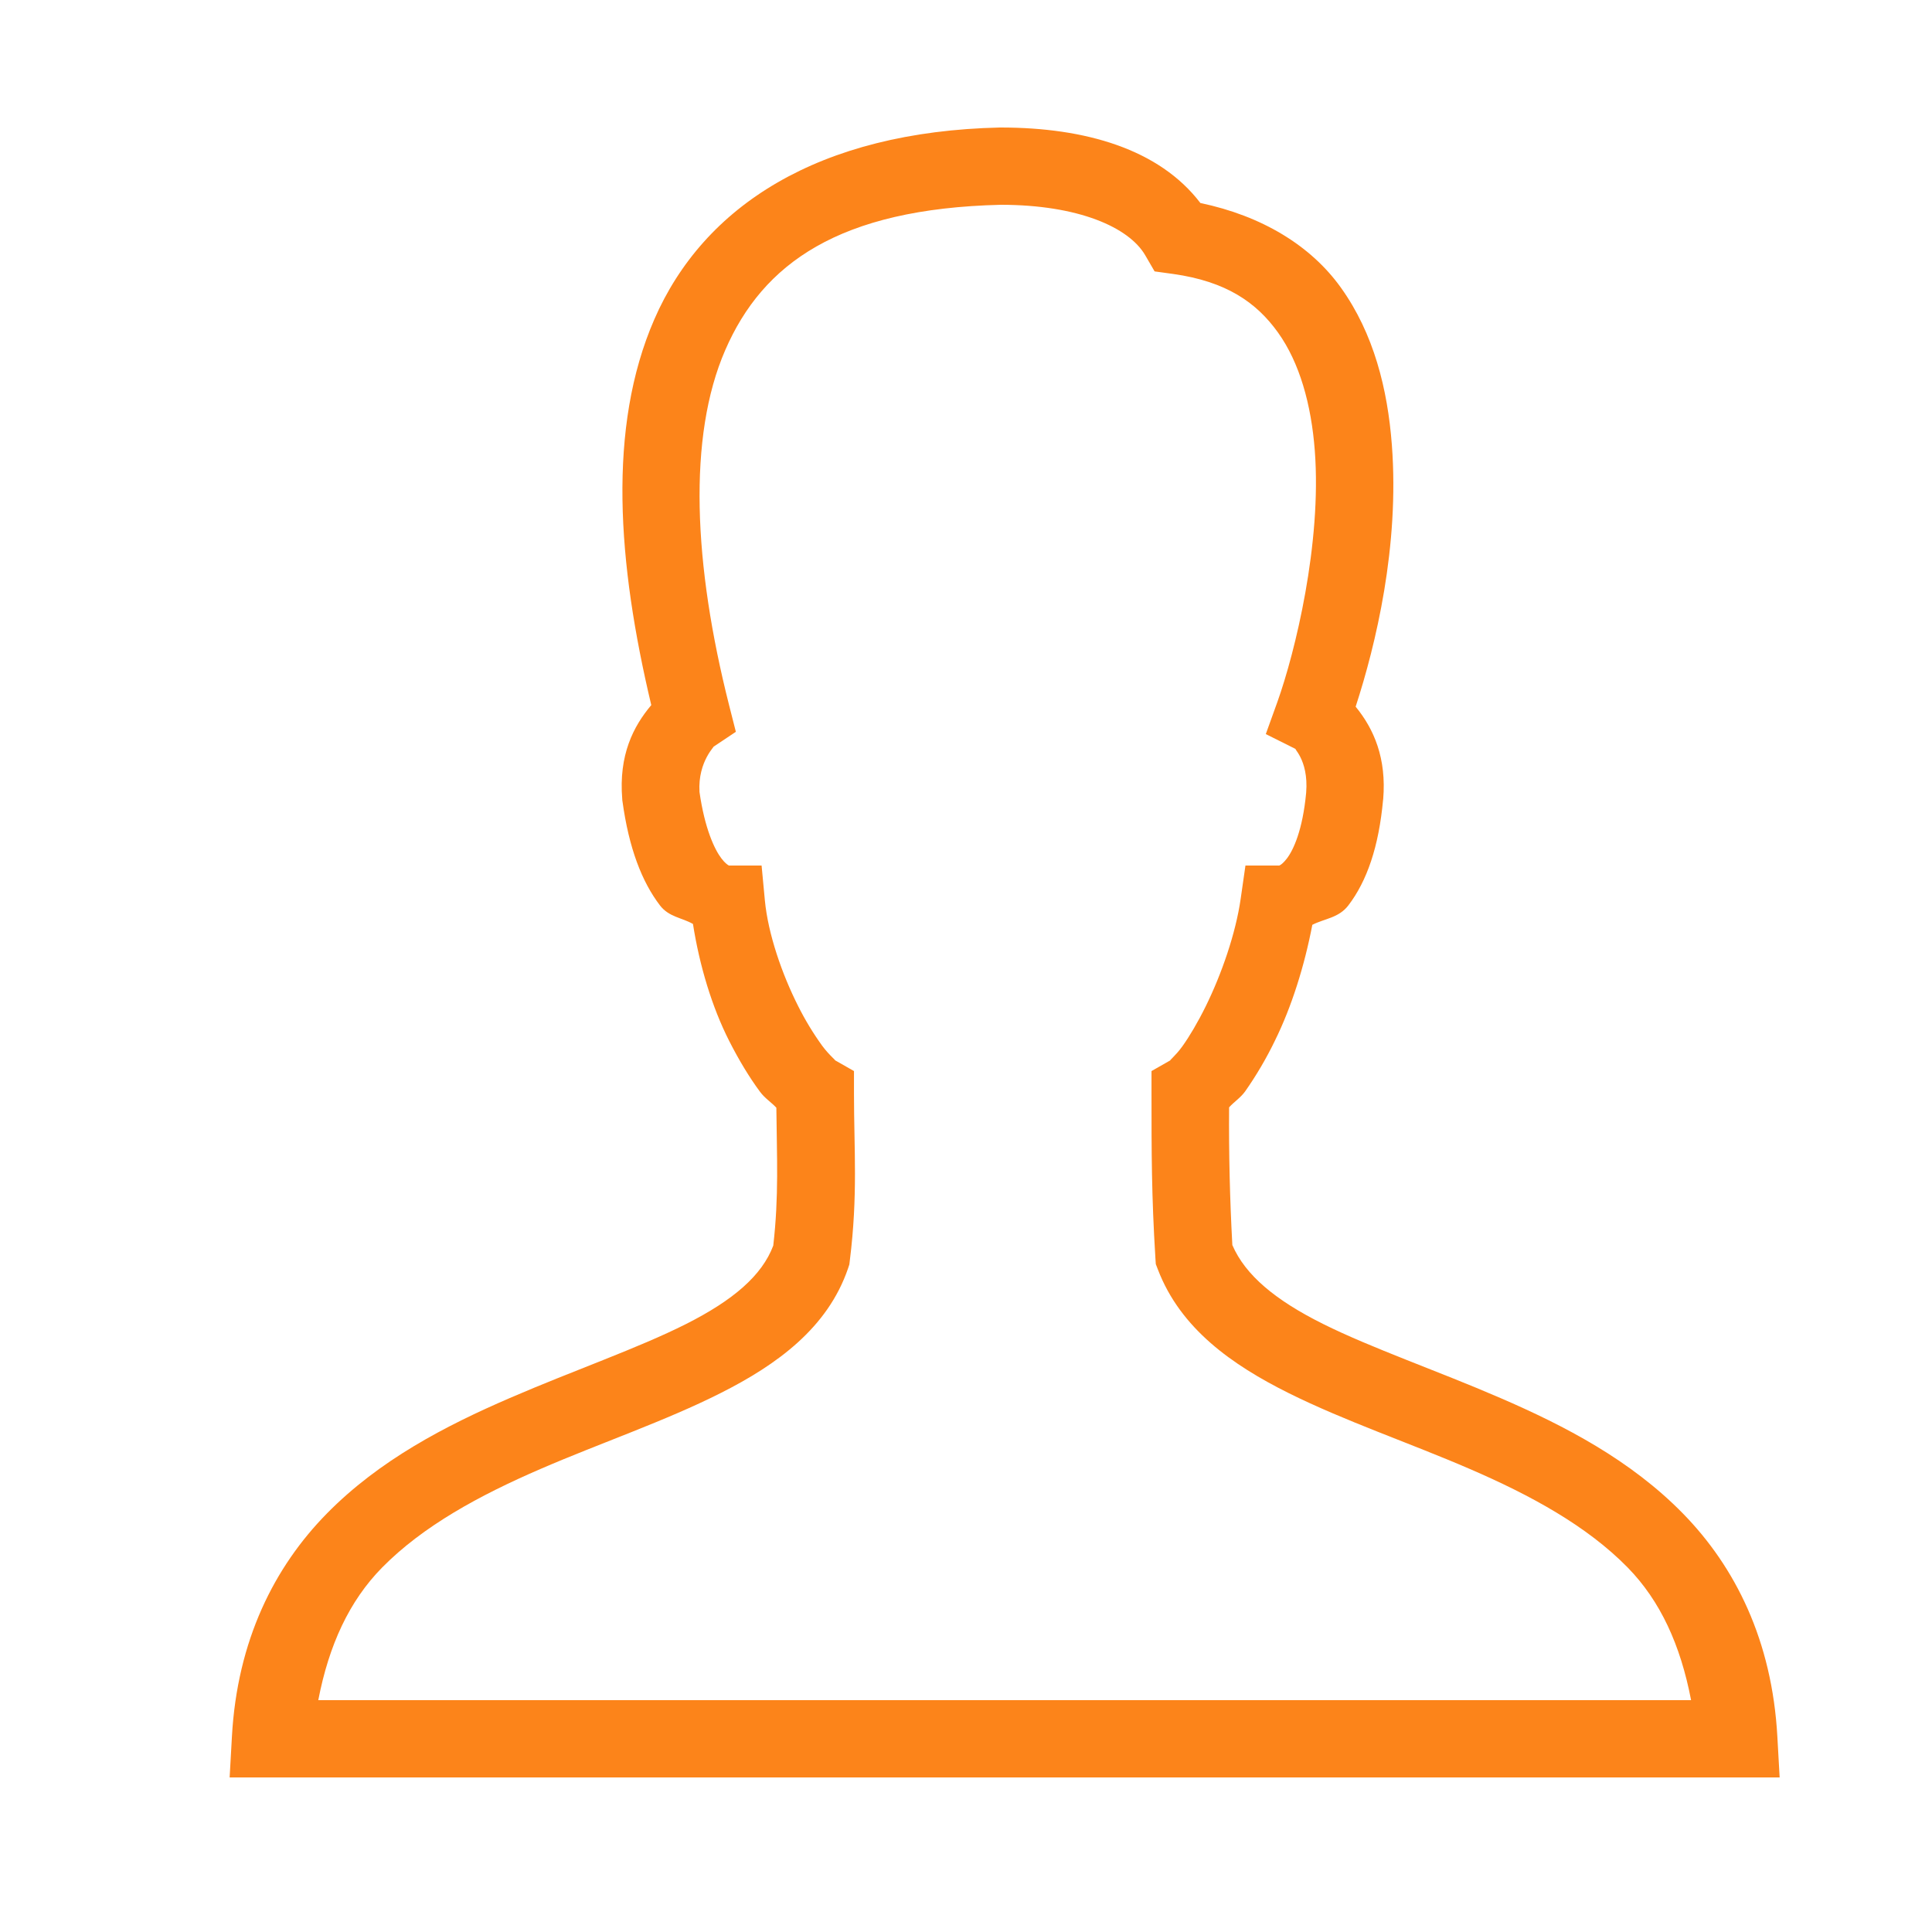
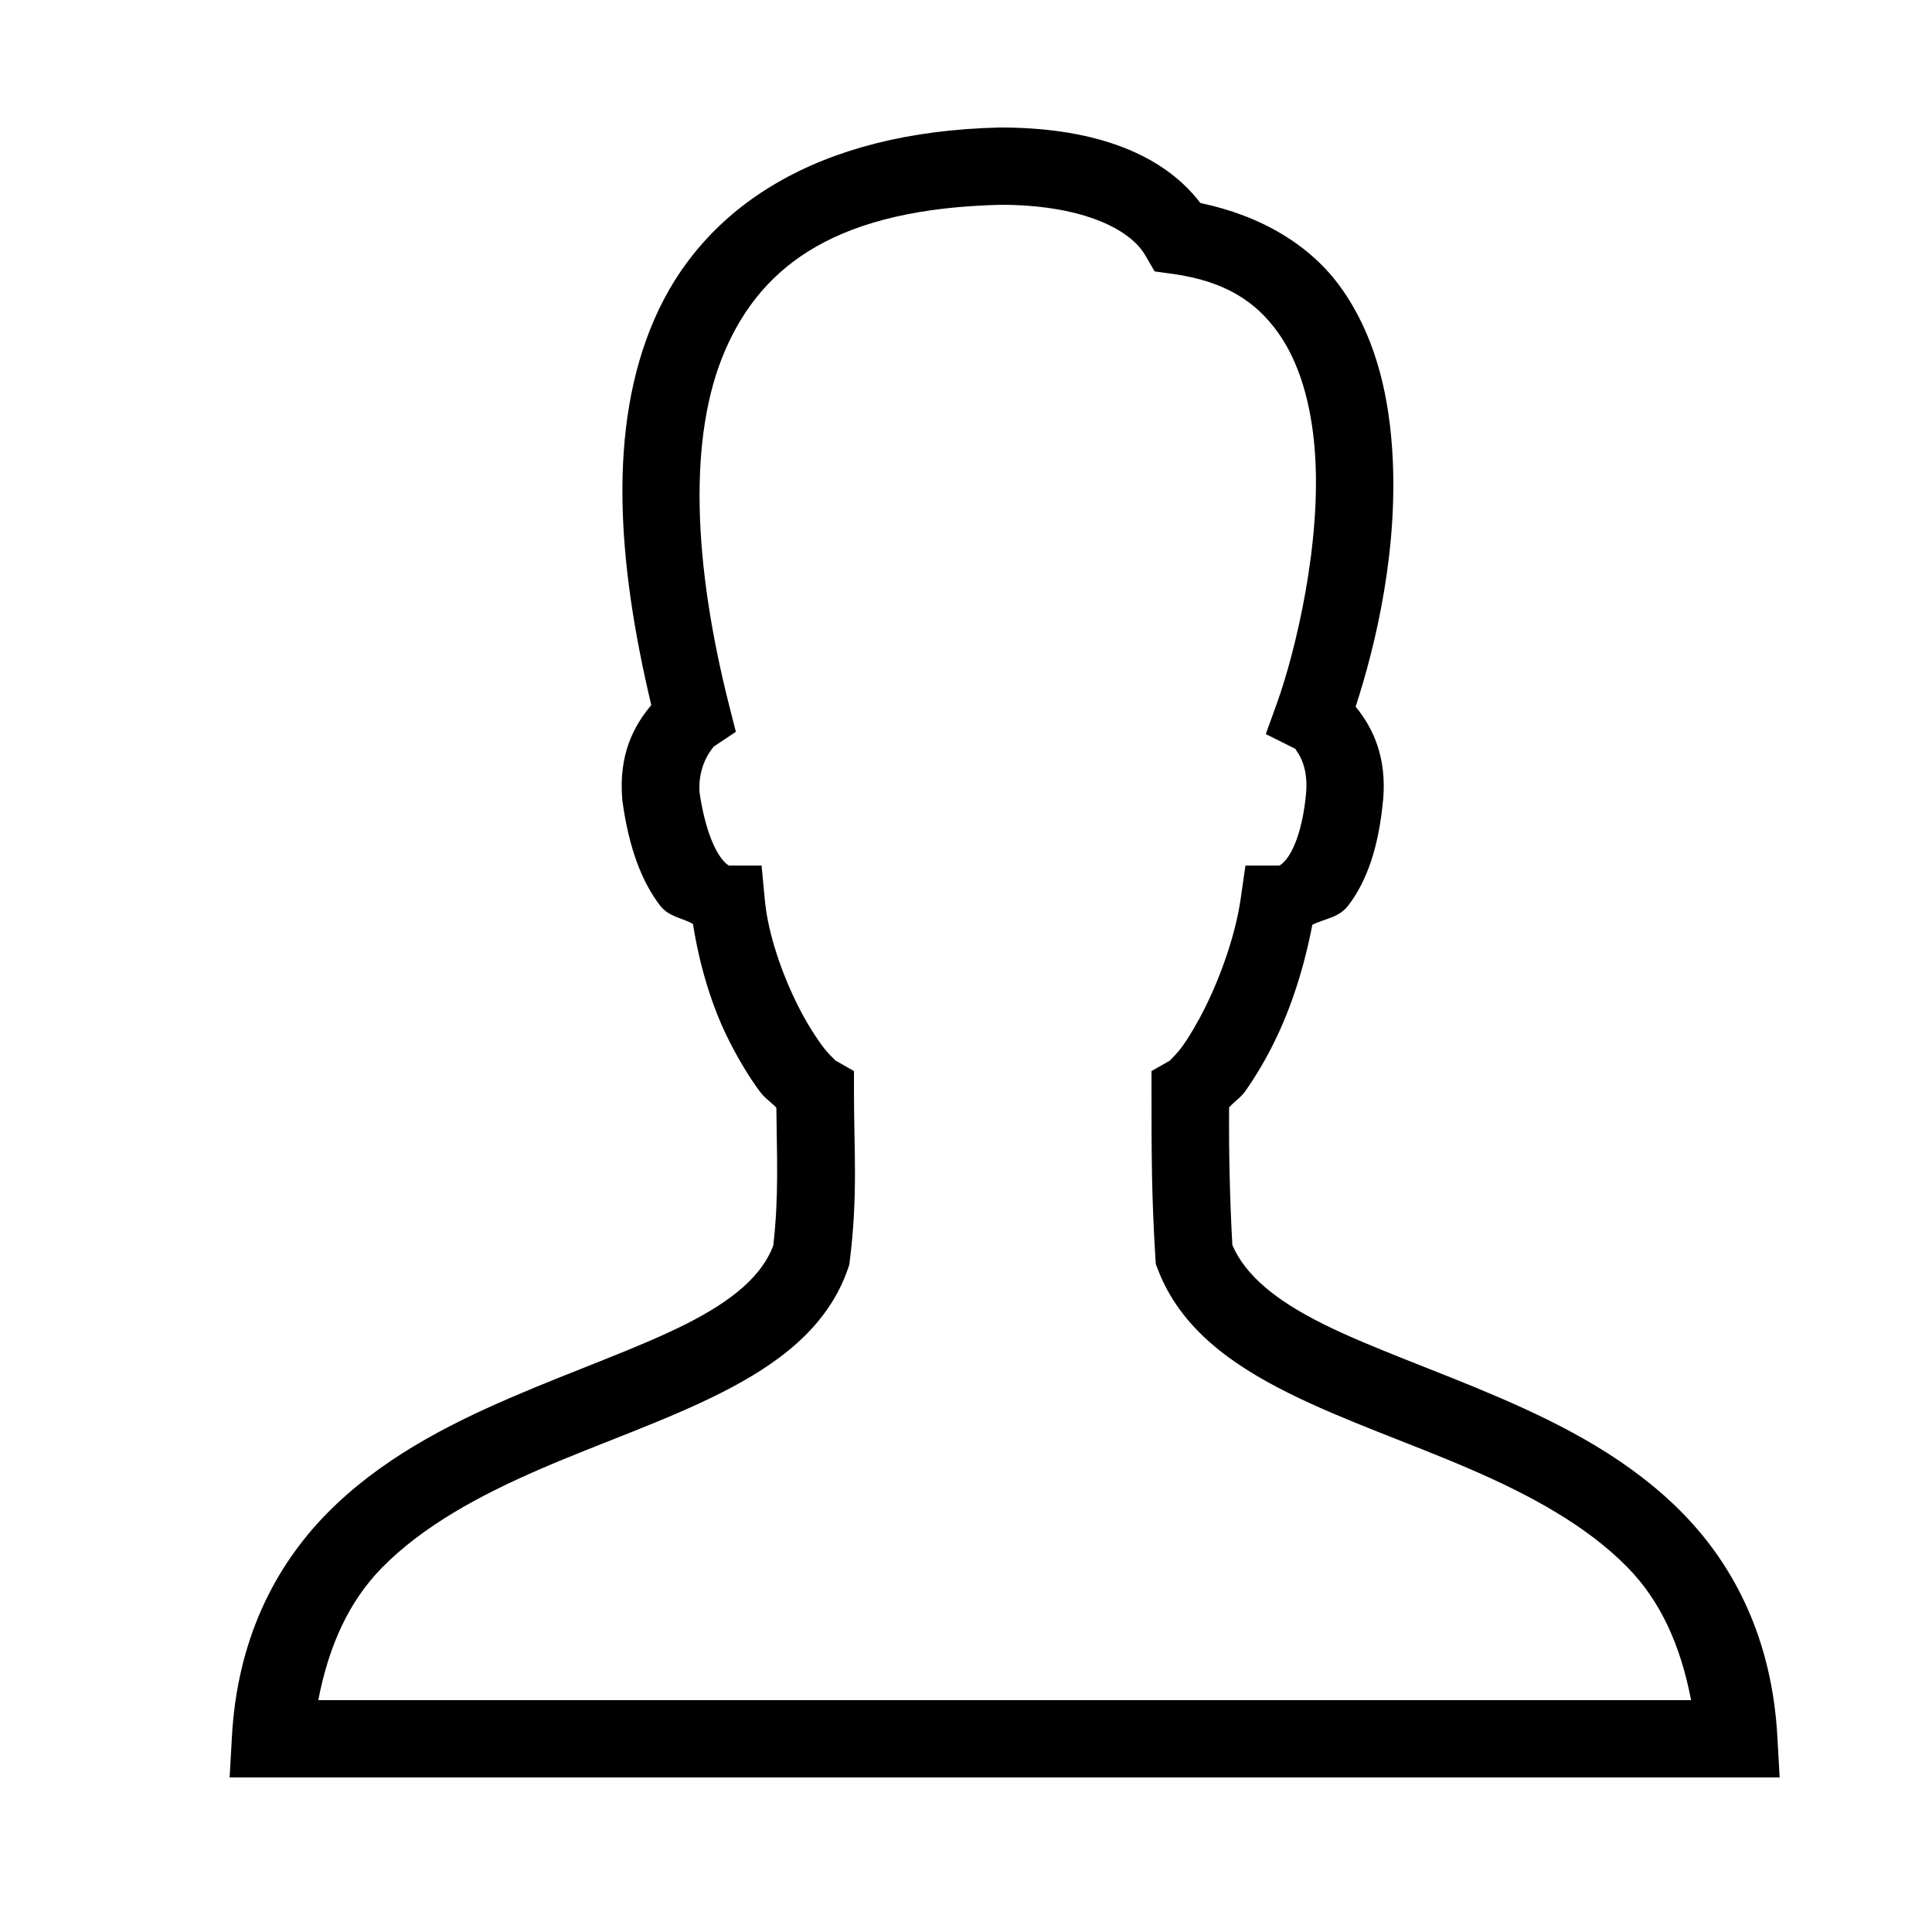
<svg xmlns="http://www.w3.org/2000/svg" viewBox="0 0 50 50">
-   <path d="M25.877 3.3c-4.692.106-7.667 2.03-8.943 4.964-1.22 2.804-.952 6.314-.079 9.984-.461.547-.847 1.288-.751 2.436l.001.025.004.025c.167 1.221.505 2.088.971 2.698.231.302.566.315.854.48.169 1.077.491 2.148.937 3.027.254.5.524.946.799 1.317.124.168.293.272.422.412.012 1.278.068 2.279-.08 3.568-.292.775-1.035 1.412-2.254 2.028-1.253.632-2.9 1.197-4.567 1.918-1.667.72-3.372 1.605-4.73 2.986-1.358 1.38-2.322 3.284-2.459 5.777L5.943 46h40.114l-.059-1.055c-.137-2.491-1.092-4.394-2.443-5.775-1.352-1.381-3.053-2.267-4.721-2.988-1.668-.722-3.321-1.285-4.596-1.92-1.23-.613-2.008-1.259-2.345-2.04a57.555 57.555 0 0 1-.084-3.564c.126-.14.296-.247.416-.414a9.46 9.46 0 0 0 .771-1.314c.434-.88.765-1.94.967-2.996.322-.164.682-.176.932-.502.481-.63.788-1.514.9-2.74l.002-.005v-.003c.088-1.06-.238-1.815-.713-2.395.521-1.601 1.137-4.153.937-6.777-.109-1.437-.465-2.877-1.32-4.07-.778-1.087-2.044-1.855-3.635-2.188C30.003 3.86 28.092 3.3 25.9 3.3h-.023zm.023 2h.002c2.017.001 3.317.587 3.735 1.304l.244.42.48.066c1.374.193 2.156.737 2.713 1.515.558.779.862 1.858.953 3.06.182 2.4-.511 5.22-.968 6.5l-.3.833.794.397c-.137-.069.324.23.25 1.123-.09.965-.33 1.48-.498 1.699-.169.22-.239.183-.205.183h-.868l-.123.858c-.129.902-.496 1.956-.906 2.787-.205.415-.42.778-.603 1.033-.183.256-.379.401-.295.354l-.504.287v.582c0 1.5 0 2.633.101 4.262l.01.152.055.142c.586 1.53 1.92 2.466 3.379 3.194 1.46.727 3.126 1.288 4.695 1.967 1.57.678 3.026 1.47 4.084 2.55.844.863 1.367 2.004 1.64 3.432H8.237c.275-1.426.802-2.567 1.65-3.43 1.065-1.082 2.528-1.873 4.098-2.552 1.57-.68 3.23-1.24 4.674-1.97 1.445-.729 2.763-1.68 3.29-3.226l.032-.097.012-.1c.212-1.697.108-2.869.108-4.324v-.582l-.504-.287c.074.042-.128-.11-.319-.368a7.423 7.423 0 0 1-.623-1.029c-.417-.824-.777-1.864-.86-2.73l-.085-.905h-.908c.15 0 .052.057-.131-.183-.18-.236-.433-.774-.568-1.72-.049-.809.436-1.22.353-1.165l.588-.393-.174-.685c-.923-3.643-1.076-6.953-.101-9.193C19.74 6.825 21.71 5.4 25.9 5.3z" fill="#FC841A" />
+   <path d="M25.877 3.3c-4.692.106-7.667 2.03-8.943 4.964-1.22 2.804-.952 6.314-.079 9.984-.461.547-.847 1.288-.751 2.436l.001.025.004.025c.167 1.221.505 2.088.971 2.698.231.302.566.315.854.48.169 1.077.491 2.148.937 3.027.254.5.524.946.799 1.317.124.168.293.272.422.412.012 1.278.068 2.279-.08 3.568-.292.775-1.035 1.412-2.254 2.028-1.253.632-2.9 1.197-4.567 1.918-1.667.72-3.372 1.605-4.73 2.986-1.358 1.38-2.322 3.284-2.459 5.777L5.943 46h40.114l-.059-1.055c-.137-2.491-1.092-4.394-2.443-5.775-1.352-1.381-3.053-2.267-4.721-2.988-1.668-.722-3.321-1.285-4.596-1.92-1.23-.613-2.008-1.259-2.345-2.04a57.555 57.555 0 0 1-.084-3.564c.126-.14.296-.247.416-.414a9.46 9.46 0 0 0 .771-1.314c.434-.88.765-1.94.967-2.996.322-.164.682-.176.932-.502.481-.63.788-1.514.9-2.74l.002-.005v-.003c.088-1.06-.238-1.815-.713-2.395.521-1.601 1.137-4.153.937-6.777-.109-1.437-.465-2.877-1.32-4.07-.778-1.087-2.044-1.855-3.635-2.188C30.003 3.86 28.092 3.3 25.9 3.3h-.023zm.023 2h.002c2.017.001 3.317.587 3.735 1.304l.244.42.48.066c1.374.193 2.156.737 2.713 1.515.558.779.862 1.858.953 3.06.182 2.4-.511 5.22-.968 6.5l-.3.833.794.397c-.137-.069.324.23.25 1.123-.09.965-.33 1.48-.498 1.699-.169.22-.239.183-.205.183h-.868l-.123.858c-.129.902-.496 1.956-.906 2.787-.205.415-.42.778-.603 1.033-.183.256-.379.401-.295.354l-.504.287v.582c0 1.5 0 2.633.101 4.262l.01.152.055.142c.586 1.53 1.92 2.466 3.379 3.194 1.46.727 3.126 1.288 4.695 1.967 1.57.678 3.026 1.47 4.084 2.55.844.863 1.367 2.004 1.64 3.432H8.237c.275-1.426.802-2.567 1.65-3.43 1.065-1.082 2.528-1.873 4.098-2.552 1.57-.68 3.23-1.24 4.674-1.97 1.445-.729 2.763-1.68 3.29-3.226l.032-.097.012-.1c.212-1.697.108-2.869.108-4.324v-.582l-.504-.287c.074.042-.128-.11-.319-.368a7.423 7.423 0 0 1-.623-1.029c-.417-.824-.777-1.864-.86-2.73l-.085-.905h-.908c.15 0 .052.057-.131-.183-.18-.236-.433-.774-.568-1.72-.049-.809.436-1.22.353-1.165l.588-.393-.174-.685c-.923-3.643-1.076-6.953-.101-9.193C19.74 6.825 21.71 5.4 25.9 5.3z" />
</svg>
